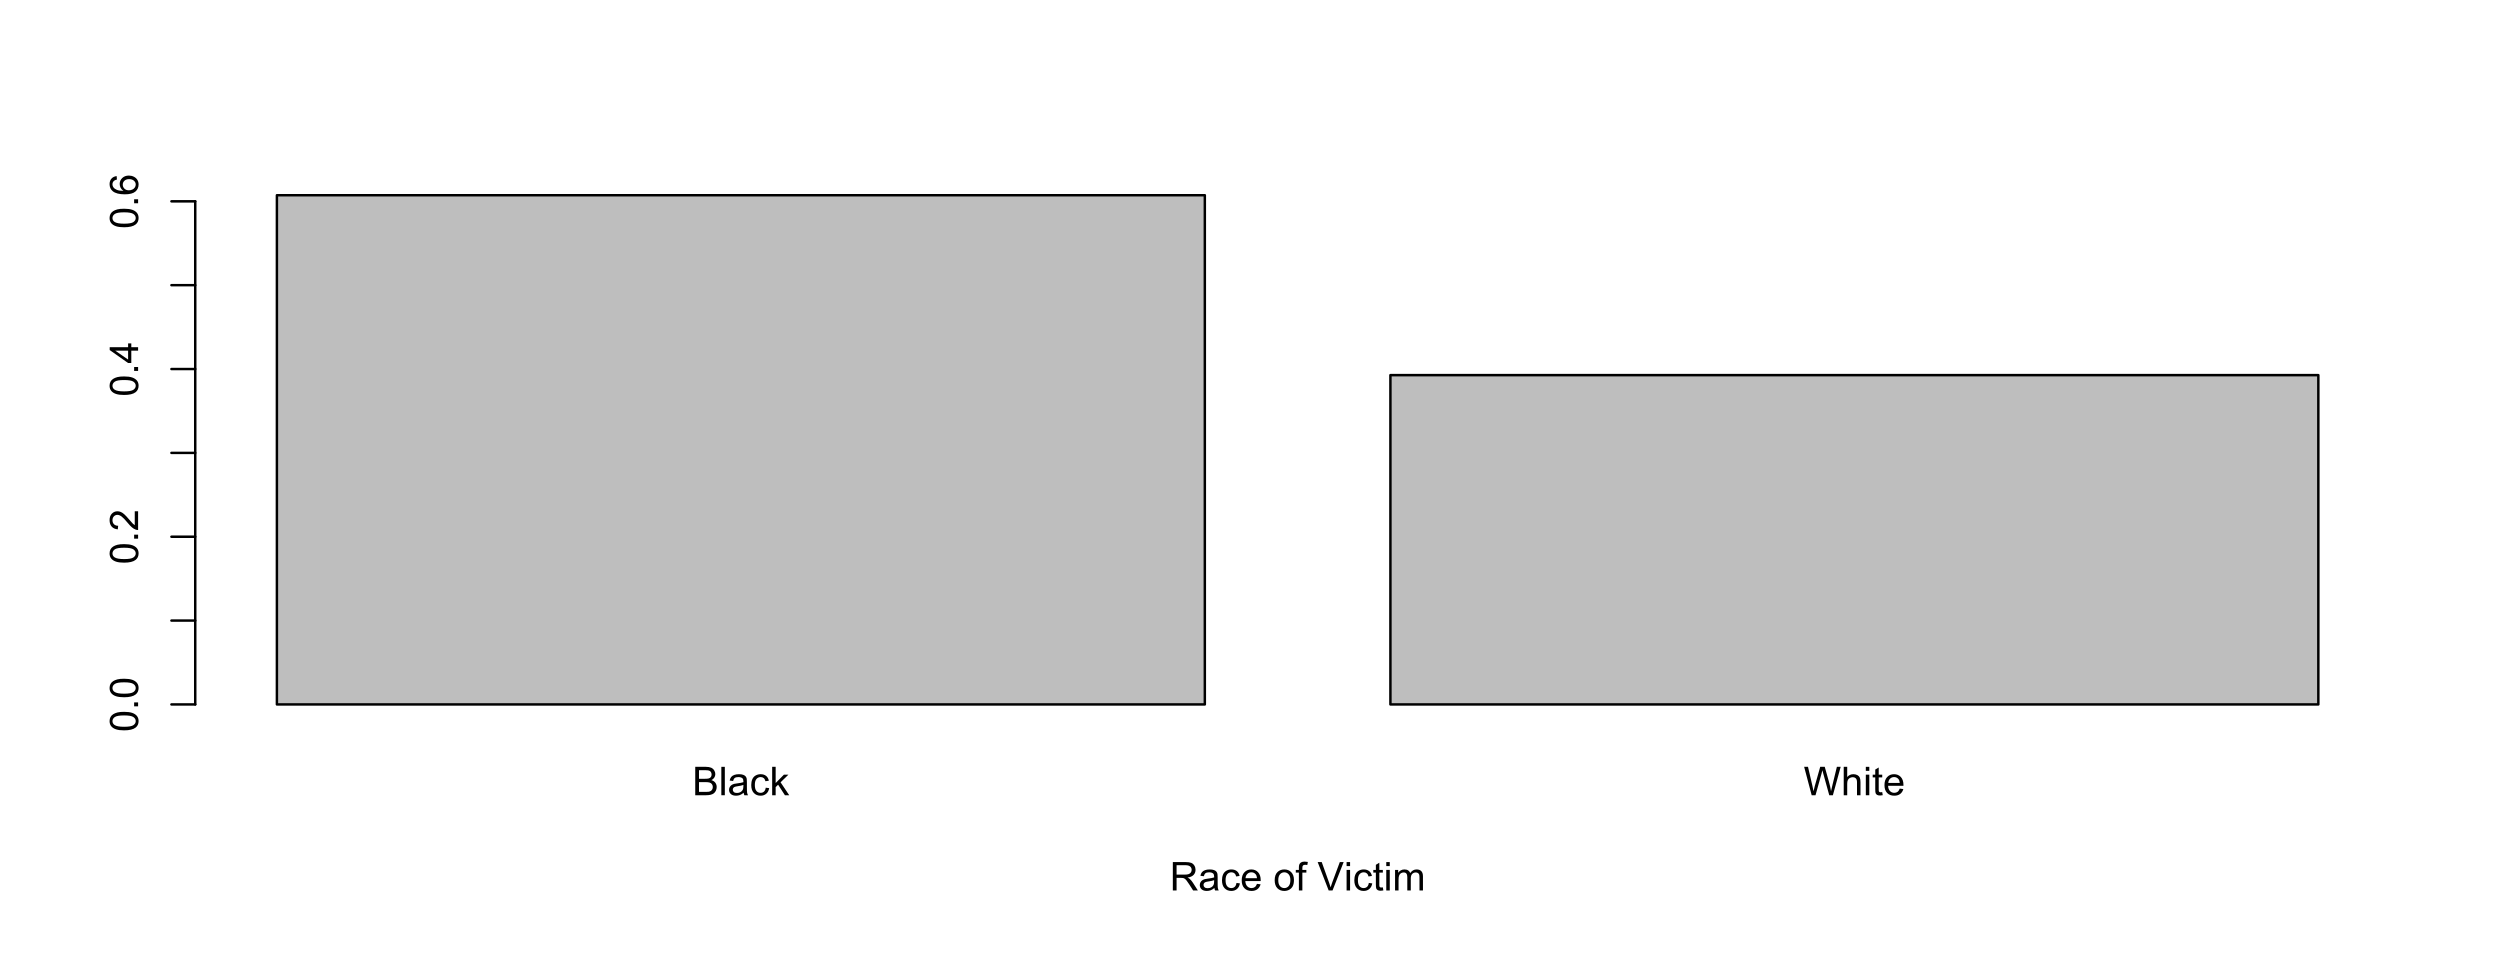
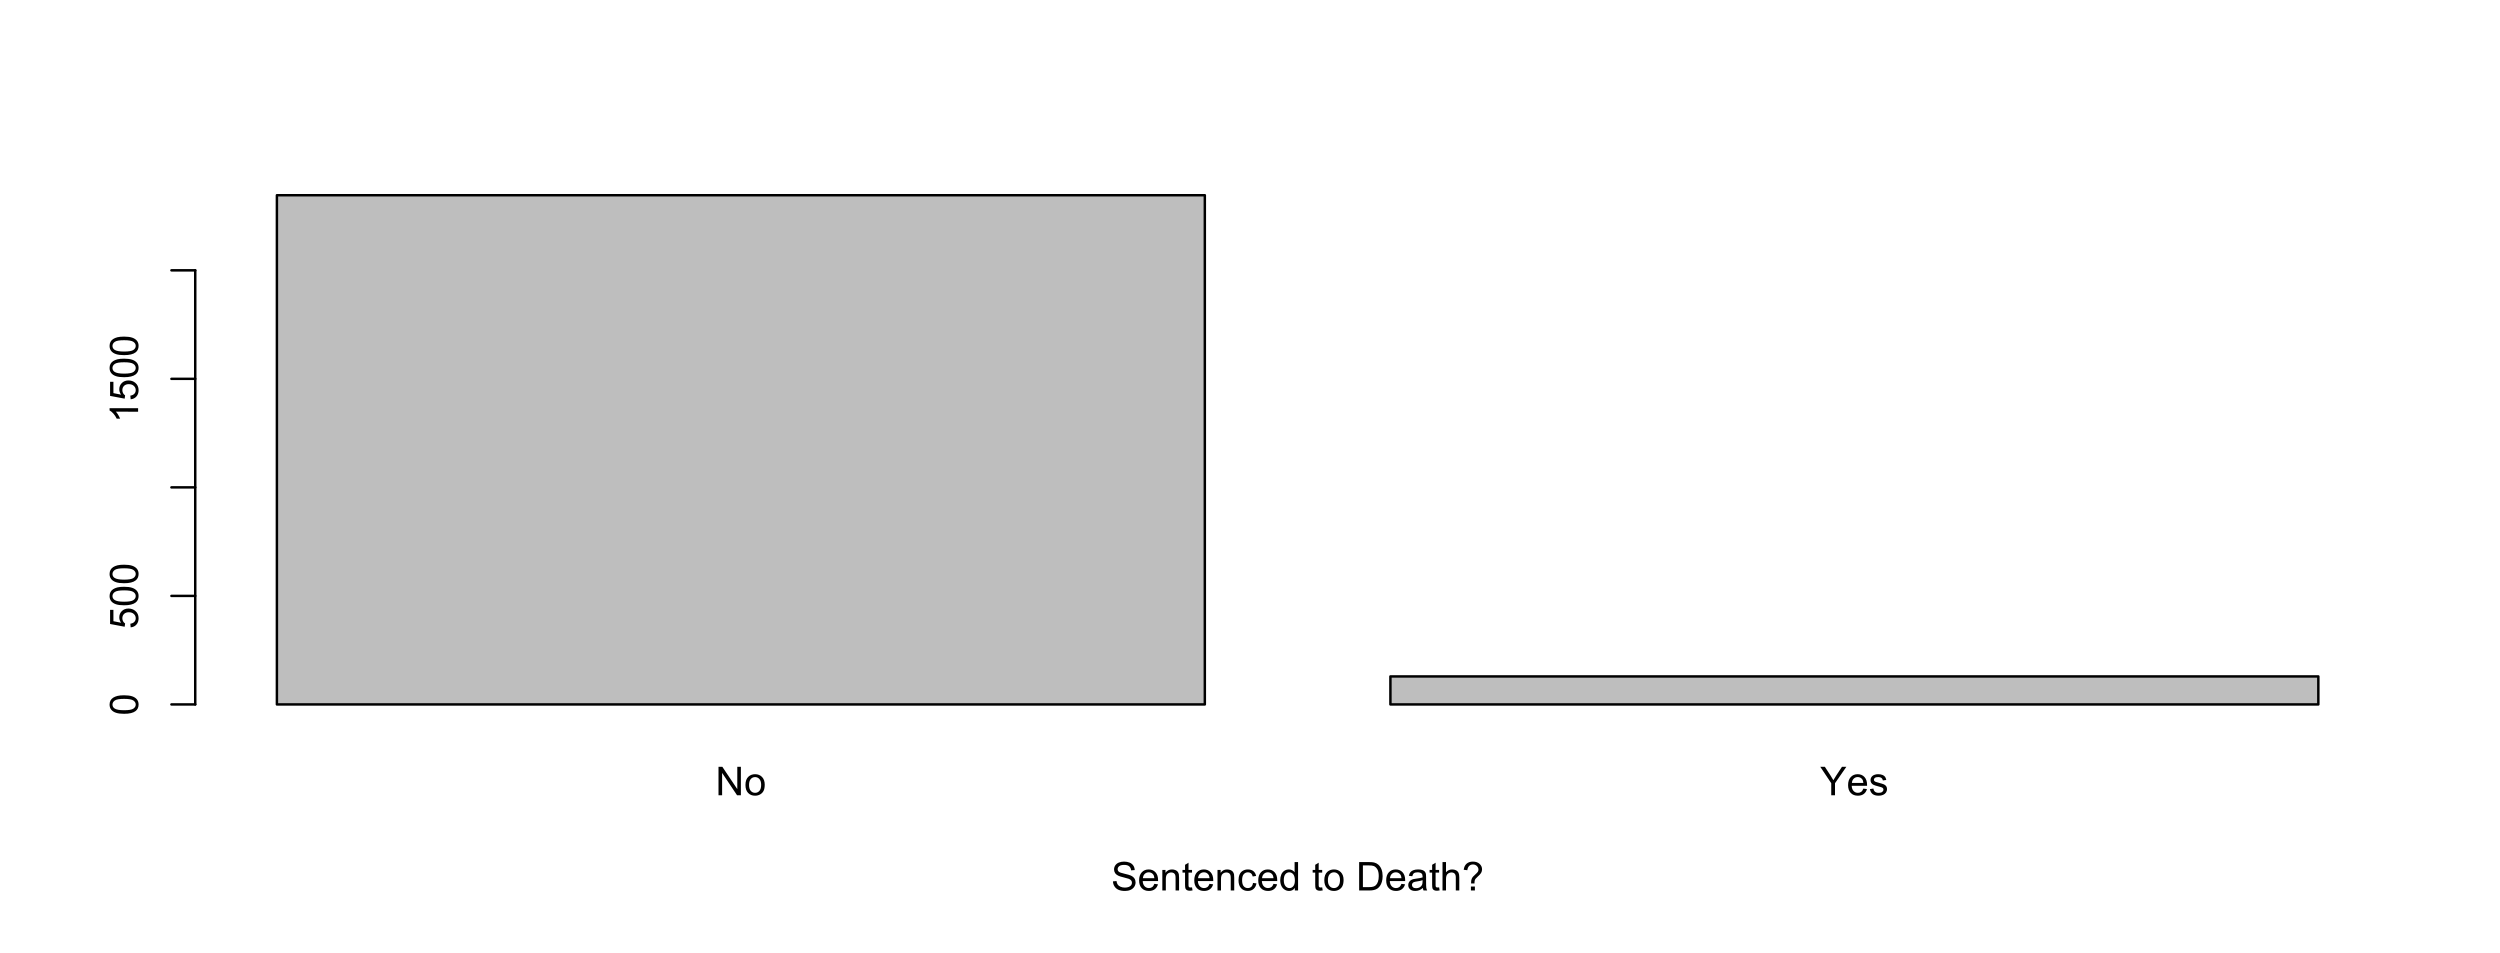
<svg xmlns="http://www.w3.org/2000/svg" xmlns:xlink="http://www.w3.org/1999/xlink" width="756pt" height="288pt" viewBox="0 0 756 288" version="1.1">
  <defs>
    <g>
      <symbol overflow="visible" id="glyph0-0">
        <path style="stroke:none;" d="M 1.5 0 L 1.5 -7.5 L 7.5 -7.5 L 7.5 0 Z M 1.688 -0.188 L 7.312 -0.188 L 7.312 -7.312 L 1.688 -7.312 Z M 1.688 -0.188 " />
      </symbol>
      <symbol overflow="visible" id="glyph0-1">
-         <path style="stroke:none;" d="M 0.879 0 L 0.879 -8.59 L 4.102 -8.59 C 4.758 -8.59 5.281 -8.5 5.68 -8.328 C 6.07 -8.152 6.383 -7.887 6.609 -7.527 C 6.836 -7.164 6.949 -6.785 6.949 -6.391 C 6.949 -6.023 6.848 -5.68 6.648 -5.355 C 6.449 -5.027 6.148 -4.766 5.75 -4.57 C 6.266 -4.418 6.664 -4.156 6.945 -3.793 C 7.223 -3.422 7.363 -2.988 7.367 -2.492 C 7.363 -2.086 7.277 -1.711 7.109 -1.367 C 6.938 -1.02 6.73 -0.754 6.48 -0.57 C 6.23 -0.379 5.914 -0.238 5.539 -0.145 C 5.16 -0.047 4.699 0 4.156 0 Z M 2.016 -4.98 L 3.875 -4.98 C 4.375 -4.98 4.738 -5.012 4.957 -5.078 C 5.246 -5.164 5.461 -5.309 5.609 -5.508 C 5.75 -5.703 5.824 -5.953 5.828 -6.258 C 5.824 -6.543 5.758 -6.793 5.625 -7.012 C 5.488 -7.227 5.293 -7.375 5.039 -7.457 C 4.781 -7.535 4.344 -7.574 3.734 -7.578 L 2.016 -7.578 Z M 2.016 -1.016 L 4.156 -1.016 C 4.516 -1.012 4.773 -1.027 4.93 -1.055 C 5.188 -1.102 5.406 -1.18 5.582 -1.289 C 5.758 -1.398 5.902 -1.555 6.016 -1.766 C 6.129 -1.969 6.188 -2.211 6.188 -2.492 C 6.188 -2.805 6.105 -3.082 5.941 -3.324 C 5.777 -3.559 5.547 -3.727 5.258 -3.824 C 4.961 -3.918 4.543 -3.965 4 -3.969 L 2.016 -3.969 Z M 2.016 -1.016 " />
+         <path style="stroke:none;" d="M 0.914 0 L 0.914 -8.59 L 2.078 -8.59 L 6.594 -1.844 L 6.594 -8.59 L 7.68 -8.59 L 7.68 0 L 6.516 0 L 2.004 -6.75 L 2.004 0 Z M 0.914 0 " />
      </symbol>
      <symbol overflow="visible" id="glyph0-2">
-         <path style="stroke:none;" d="M 0.766 0 L 0.766 -8.59 L 1.82 -8.59 L 1.82 0 Z M 0.766 0 " />
+         <path style="stroke:none;" d="M 0.398 -3.109 C 0.398 -4.262 0.719 -5.117 1.359 -5.672 C 1.895 -6.133 2.547 -6.363 3.316 -6.363 C 4.172 -6.363 4.871 -6.082 5.414 -5.52 C 5.953 -4.957 6.223 -4.184 6.227 -3.199 C 6.223 -2.398 6.102 -1.766 5.867 -1.309 C 5.625 -0.848 5.277 -0.492 4.82 -0.238 C 4.359 0.016 3.859 0.141 3.316 0.141 C 2.441 0.141 1.734 -0.137 1.203 -0.695 C 0.664 -1.254 0.398 -2.059 0.398 -3.109 Z M 1.484 -3.109 C 1.48 -2.309 1.656 -1.711 2.004 -1.32 C 2.348 -0.922 2.785 -0.727 3.316 -0.727 C 3.84 -0.727 4.273 -0.926 4.621 -1.324 C 4.969 -1.723 5.145 -2.328 5.145 -3.148 C 5.145 -3.914 4.969 -4.496 4.617 -4.895 C 4.266 -5.289 3.832 -5.488 3.316 -5.492 C 2.785 -5.488 2.348 -5.293 2.004 -4.898 C 1.656 -4.5 1.48 -3.902 1.484 -3.109 Z M 1.484 -3.109 " />
      </symbol>
      <symbol overflow="visible" id="glyph0-3">
+         <path style="stroke:none;" d="M 3.344 0 L 3.344 -3.641 L 0.035 -8.59 L 1.418 -8.59 L 3.109 -6 C 3.418 -5.516 3.711 -5.031 3.984 -4.547 C 4.242 -4.992 4.555 -5.496 4.922 -6.062 L 6.586 -8.59 L 7.91 -8.59 L 4.484 -3.641 L 4.484 0 Z M 3.344 0 " />
+       </symbol>
+       <symbol overflow="visible" id="glyph0-4">
+         <path style="stroke:none;" d="M 5.051 -2.004 L 6.141 -1.867 C 5.969 -1.23 5.648 -0.738 5.184 -0.387 C 4.719 -0.035 4.125 0.141 3.406 0.141 C 2.492 0.141 1.77 -0.137 1.238 -0.699 C 0.699 -1.254 0.434 -2.043 0.438 -3.059 C 0.434 -4.105 0.703 -4.918 1.246 -5.496 C 1.781 -6.074 2.48 -6.363 3.344 -6.363 C 4.176 -6.363 4.855 -6.078 5.383 -5.512 C 5.91 -4.945 6.176 -4.148 6.176 -3.125 C 6.176 -3.059 6.172 -2.965 6.172 -2.844 L 1.531 -2.844 C 1.562 -2.156 1.758 -1.633 2.109 -1.27 C 2.457 -0.906 2.891 -0.727 3.41 -0.727 C 3.797 -0.727 4.125 -0.828 4.402 -1.031 C 4.672 -1.234 4.891 -1.559 5.051 -2.004 Z M 1.586 -3.711 L 5.062 -3.711 C 5.016 -4.227 4.883 -4.621 4.664 -4.887 C 4.328 -5.293 3.891 -5.496 3.359 -5.496 C 2.871 -5.496 2.465 -5.332 2.137 -5.008 C 1.805 -4.684 1.621 -4.25 1.586 -3.711 Z M 1.586 -3.711 " />
+       </symbol>
+       <symbol overflow="visible" id="glyph0-5">
+         <path style="stroke:none;" d="M 0.367 -1.859 L 1.414 -2.023 C 1.469 -1.602 1.633 -1.281 1.902 -1.059 C 2.168 -0.836 2.543 -0.727 3.023 -0.727 C 3.508 -0.727 3.867 -0.824 4.102 -1.023 C 4.336 -1.219 4.453 -1.449 4.453 -1.719 C 4.453 -1.953 4.348 -2.141 4.141 -2.281 C 3.996 -2.371 3.637 -2.492 3.062 -2.637 C 2.289 -2.832 1.754 -3 1.457 -3.145 C 1.156 -3.285 0.93 -3.48 0.777 -3.734 C 0.621 -3.984 0.543 -4.266 0.547 -4.57 C 0.543 -4.844 0.605 -5.098 0.734 -5.34 C 0.859 -5.574 1.035 -5.773 1.254 -5.93 C 1.418 -6.047 1.641 -6.148 1.926 -6.234 C 2.207 -6.32 2.512 -6.363 2.836 -6.363 C 3.324 -6.363 3.75 -6.293 4.121 -6.152 C 4.488 -6.012 4.762 -5.82 4.938 -5.578 C 5.113 -5.336 5.234 -5.016 5.305 -4.617 L 4.273 -4.477 C 4.223 -4.797 4.086 -5.047 3.863 -5.227 C 3.637 -5.406 3.32 -5.496 2.914 -5.496 C 2.426 -5.496 2.082 -5.414 1.875 -5.254 C 1.664 -5.094 1.559 -4.906 1.562 -4.695 C 1.559 -4.555 1.602 -4.434 1.695 -4.324 C 1.773 -4.211 1.91 -4.117 2.098 -4.043 C 2.203 -4.004 2.512 -3.914 3.031 -3.773 C 3.773 -3.574 4.293 -3.41 4.59 -3.285 C 4.879 -3.156 5.113 -2.973 5.285 -2.73 C 5.453 -2.488 5.535 -2.188 5.539 -1.828 C 5.535 -1.477 5.434 -1.145 5.23 -0.832 C 5.023 -0.52 4.727 -0.277 4.34 -0.113 C 3.953 0.059 3.516 0.141 3.031 0.141 C 2.219 0.141 1.602 -0.027 1.18 -0.363 C 0.754 -0.699 0.484 -1.195 0.367 -1.859 Z M 0.367 -1.859 " />
+       </symbol>
+       <symbol overflow="visible" id="glyph0-6">
+         <path style="stroke:none;" d="M 0.539 -2.758 L 1.609 -2.852 C 1.66 -2.422 1.777 -2.07 1.965 -1.797 C 2.145 -1.52 2.434 -1.297 2.828 -1.129 C 3.215 -0.957 3.656 -0.871 4.148 -0.875 C 4.578 -0.871 4.961 -0.938 5.297 -1.066 C 5.629 -1.191 5.875 -1.367 6.039 -1.594 C 6.199 -1.82 6.281 -2.066 6.281 -2.332 C 6.281 -2.598 6.203 -2.832 6.047 -3.035 C 5.891 -3.238 5.633 -3.406 5.273 -3.547 C 5.043 -3.633 4.531 -3.773 3.746 -3.965 C 2.953 -4.152 2.402 -4.332 2.086 -4.5 C 1.672 -4.711 1.363 -4.977 1.168 -5.297 C 0.965 -5.617 0.867 -5.973 0.867 -6.367 C 0.867 -6.801 0.988 -7.207 1.234 -7.582 C 1.48 -7.957 1.84 -8.242 2.312 -8.441 C 2.785 -8.633 3.312 -8.73 3.891 -8.734 C 4.523 -8.73 5.082 -8.629 5.574 -8.426 C 6.059 -8.223 6.434 -7.922 6.695 -7.523 C 6.957 -7.125 7.098 -6.672 7.117 -6.172 L 6.031 -6.086 C 5.969 -6.629 5.77 -7.039 5.434 -7.316 C 5.094 -7.594 4.598 -7.734 3.938 -7.734 C 3.25 -7.734 2.746 -7.605 2.434 -7.355 C 2.113 -7.098 1.957 -6.797 1.961 -6.445 C 1.957 -6.137 2.07 -5.883 2.297 -5.684 C 2.516 -5.48 3.086 -5.273 4.012 -5.07 C 4.934 -4.859 5.566 -4.68 5.914 -4.523 C 6.41 -4.293 6.781 -4 7.02 -3.648 C 7.254 -3.293 7.371 -2.887 7.375 -2.426 C 7.371 -1.969 7.242 -1.535 6.984 -1.133 C 6.723 -0.727 6.344 -0.414 5.855 -0.188 C 5.363 0.035 4.812 0.145 4.203 0.148 C 3.422 0.145 2.77 0.035 2.246 -0.191 C 1.719 -0.414 1.309 -0.754 1.012 -1.215 C 0.711 -1.668 0.555 -2.184 0.539 -2.758 Z M 0.539 -2.758 " />
+       </symbol>
+       <symbol overflow="visible" id="glyph0-7">
+         <path style="stroke:none;" d="M 0.789 0 L 0.789 -6.223 L 1.742 -6.223 L 1.742 -5.336 C 2.195 -6.02 2.855 -6.363 3.719 -6.363 C 4.09 -6.363 4.434 -6.293 4.754 -6.16 C 5.066 -6.023 5.305 -5.848 5.461 -5.633 C 5.617 -5.41 5.727 -5.152 5.789 -4.852 C 5.828 -4.656 5.848 -4.312 5.848 -3.828 L 5.848 0 L 4.793 0 L 4.793 -3.785 C 4.793 -4.215 4.75 -4.535 4.668 -4.75 C 4.586 -4.961 4.441 -5.129 4.234 -5.258 C 4.023 -5.383 3.777 -5.449 3.5 -5.449 C 3.047 -5.449 2.66 -5.305 2.332 -5.02 C 2.004 -4.734 1.84 -4.195 1.844 -3.398 L 1.844 0 Z M 0.789 0 " />
+       </symbol>
+       <symbol overflow="visible" id="glyph0-8">
+         <path style="stroke:none;" d="M 3.094 -0.945 L 3.246 -0.012 C 2.949 0.051 2.684 0.082 2.449 0.082 C 2.066 0.082 1.77 0.023 1.559 -0.098 C 1.348 -0.219 1.199 -0.379 1.113 -0.578 C 1.027 -0.773 0.984 -1.188 0.984 -1.82 L 0.984 -5.402 L 0.211 -5.402 L 0.211 -6.223 L 0.984 -6.223 L 0.984 -7.766 L 2.031 -8.398 L 2.031 -6.223 L 3.094 -6.223 L 3.094 -5.402 L 2.031 -5.402 L 2.031 -1.766 C 2.027 -1.461 2.047 -1.27 2.086 -1.184 C 2.125 -1.098 2.184 -1.027 2.27 -0.977 C 2.352 -0.926 2.473 -0.902 2.633 -0.902 C 2.742 -0.902 2.898 -0.914 3.094 -0.945 Z M 3.094 -0.945 " />
+       </symbol>
+       <symbol overflow="visible" id="glyph0-9">
+         <path style="stroke:none;" d="M 4.852 -2.281 L 5.891 -2.145 C 5.773 -1.426 5.484 -0.863 5.02 -0.465 C 4.551 -0.059 3.977 0.141 3.297 0.141 C 2.445 0.141 1.762 -0.137 1.246 -0.695 C 0.727 -1.25 0.469 -2.047 0.469 -3.086 C 0.469 -3.754 0.578 -4.344 0.801 -4.852 C 1.023 -5.355 1.363 -5.73 1.816 -5.984 C 2.27 -6.234 2.766 -6.363 3.305 -6.363 C 3.98 -6.363 4.531 -6.191 4.965 -5.848 C 5.391 -5.504 5.668 -5.02 5.789 -4.395 L 4.766 -4.234 C 4.664 -4.652 4.492 -4.969 4.246 -5.18 C 3.996 -5.391 3.695 -5.496 3.344 -5.496 C 2.809 -5.496 2.379 -5.305 2.051 -4.922 C 1.719 -4.539 1.551 -3.938 1.555 -3.117 C 1.551 -2.281 1.711 -1.672 2.035 -1.293 C 2.352 -0.914 2.77 -0.727 3.289 -0.727 C 3.695 -0.727 4.043 -0.852 4.324 -1.105 C 4.602 -1.359 4.777 -1.75 4.852 -2.281 Z M 4.852 -2.281 " />
+       </symbol>
+       <symbol overflow="visible" id="glyph0-10">
+         <path style="stroke:none;" d="M 4.828 0 L 4.828 -0.785 C 4.43 -0.168 3.848 0.141 3.086 0.141 C 2.59 0.141 2.133 0.004 1.719 -0.27 C 1.297 -0.543 0.977 -0.922 0.75 -1.414 C 0.523 -1.898 0.41 -2.465 0.41 -3.105 C 0.41 -3.727 0.512 -4.289 0.719 -4.797 C 0.926 -5.301 1.238 -5.688 1.652 -5.957 C 2.066 -6.227 2.527 -6.363 3.039 -6.363 C 3.41 -6.363 3.746 -6.281 4.043 -6.125 C 4.336 -5.965 4.574 -5.762 4.758 -5.508 L 4.758 -8.59 L 5.805 -8.59 L 5.805 0 Z M 1.492 -3.105 C 1.488 -2.309 1.656 -1.711 1.996 -1.316 C 2.328 -0.922 2.727 -0.727 3.188 -0.727 C 3.648 -0.727 4.039 -0.914 4.359 -1.293 C 4.68 -1.668 4.84 -2.242 4.844 -3.016 C 4.84 -3.867 4.676 -4.492 4.352 -4.895 C 4.02 -5.289 3.617 -5.488 3.141 -5.492 C 2.672 -5.488 2.277 -5.297 1.965 -4.918 C 1.645 -4.531 1.488 -3.93 1.492 -3.105 Z M 1.492 -3.105 " />
+       </symbol>
+       <symbol overflow="visible" id="glyph0-11">
+         <path style="stroke:none;" d="" />
+       </symbol>
+       <symbol overflow="visible" id="glyph0-12">
+         <path style="stroke:none;" d="M 0.926 0 L 0.926 -8.59 L 3.883 -8.59 C 4.551 -8.59 5.062 -8.547 5.414 -8.469 C 5.906 -8.352 6.324 -8.148 6.672 -7.852 C 7.121 -7.469 7.461 -6.977 7.688 -6.383 C 7.914 -5.785 8.027 -5.105 8.027 -4.344 C 8.027 -3.688 7.949 -3.109 7.797 -2.605 C 7.645 -2.102 7.449 -1.684 7.211 -1.355 C 6.973 -1.02 6.711 -0.762 6.43 -0.574 C 6.145 -0.387 5.805 -0.242 5.406 -0.145 C 5.004 -0.047 4.543 0 4.023 0 Z M 2.062 -1.016 L 3.898 -1.016 C 4.461 -1.012 4.906 -1.066 5.227 -1.172 C 5.547 -1.273 5.805 -1.422 6 -1.617 C 6.27 -1.887 6.477 -2.246 6.629 -2.703 C 6.777 -3.156 6.855 -3.711 6.855 -4.359 C 6.855 -5.258 6.707 -5.945 6.41 -6.43 C 6.113 -6.91 5.754 -7.234 5.336 -7.398 C 5.031 -7.516 4.543 -7.574 3.867 -7.578 L 2.062 -7.578 Z M 2.062 -1.016 " />
+       </symbol>
+       <symbol overflow="visible" id="glyph0-13">
        <path style="stroke:none;" d="M 4.852 -0.766 C 4.461 -0.434 4.082 -0.199 3.723 -0.062 C 3.355 0.074 2.969 0.141 2.562 0.141 C 1.875 0.141 1.352 -0.023 0.984 -0.359 C 0.617 -0.688 0.434 -1.117 0.434 -1.641 C 0.434 -1.945 0.5 -2.223 0.641 -2.473 C 0.777 -2.723 0.961 -2.926 1.188 -3.082 C 1.41 -3.234 1.664 -3.348 1.945 -3.43 C 2.152 -3.477 2.465 -3.531 2.883 -3.586 C 3.734 -3.688 4.359 -3.809 4.766 -3.949 C 4.766 -4.09 4.77 -4.18 4.77 -4.227 C 4.77 -4.648 4.668 -4.953 4.469 -5.133 C 4.199 -5.371 3.801 -5.488 3.27 -5.492 C 2.77 -5.488 2.402 -5.402 2.168 -5.23 C 1.934 -5.055 1.758 -4.746 1.648 -4.305 L 0.617 -4.445 C 0.707 -4.887 0.863 -5.242 1.078 -5.516 C 1.289 -5.781 1.598 -5.992 2.008 -6.141 C 2.41 -6.289 2.883 -6.363 3.422 -6.363 C 3.953 -6.363 4.383 -6.301 4.715 -6.176 C 5.047 -6.051 5.293 -5.891 5.449 -5.703 C 5.605 -5.512 5.715 -5.273 5.777 -4.984 C 5.809 -4.805 5.824 -4.48 5.828 -4.016 L 5.828 -2.609 C 5.824 -1.625 5.848 -1.004 5.895 -0.746 C 5.941 -0.484 6.031 -0.238 6.164 0 L 5.062 0 C 4.953 -0.219 4.883 -0.473 4.852 -0.766 Z M 4.766 -3.125 C 4.375 -2.965 3.801 -2.832 3.039 -2.727 C 2.605 -2.66 2.301 -2.59 2.121 -2.516 C 1.941 -2.434 1.801 -2.32 1.703 -2.172 C 1.605 -2.02 1.559 -1.852 1.559 -1.672 C 1.559 -1.387 1.664 -1.152 1.875 -0.969 C 2.086 -0.777 2.398 -0.684 2.812 -0.688 C 3.219 -0.684 3.578 -0.773 3.895 -0.953 C 4.211 -1.129 4.445 -1.371 4.594 -1.68 C 4.707 -1.918 4.762 -2.27 4.766 -2.734 Z M 4.766 -3.125 " />
      </symbol>
-       <symbol overflow="visible" id="glyph0-4">
-         <path style="stroke:none;" d="M 4.852 -2.281 L 5.891 -2.145 C 5.773 -1.426 5.484 -0.863 5.02 -0.465 C 4.551 -0.059 3.977 0.141 3.297 0.141 C 2.445 0.141 1.762 -0.137 1.246 -0.695 C 0.727 -1.25 0.469 -2.047 0.469 -3.086 C 0.469 -3.754 0.578 -4.344 0.801 -4.852 C 1.023 -5.355 1.363 -5.73 1.816 -5.984 C 2.27 -6.234 2.766 -6.363 3.305 -6.363 C 3.98 -6.363 4.531 -6.191 4.965 -5.848 C 5.391 -5.504 5.668 -5.02 5.789 -4.395 L 4.766 -4.234 C 4.664 -4.652 4.492 -4.969 4.246 -5.18 C 3.996 -5.391 3.695 -5.496 3.344 -5.496 C 2.809 -5.496 2.379 -5.305 2.051 -4.922 C 1.719 -4.539 1.551 -3.938 1.555 -3.117 C 1.551 -2.281 1.711 -1.672 2.035 -1.293 C 2.352 -0.914 2.77 -0.727 3.289 -0.727 C 3.695 -0.727 4.043 -0.852 4.324 -1.105 C 4.602 -1.359 4.777 -1.75 4.852 -2.281 Z M 4.852 -2.281 " />
-       </symbol>
-       <symbol overflow="visible" id="glyph0-5">
-         <path style="stroke:none;" d="M 0.797 0 L 0.797 -8.59 L 1.852 -8.59 L 1.852 -3.691 L 4.348 -6.223 L 5.711 -6.223 L 3.336 -3.914 L 5.953 0 L 4.652 0 L 2.594 -3.18 L 1.852 -2.469 L 1.852 0 Z M 0.797 0 " />
-       </symbol>
-       <symbol overflow="visible" id="glyph0-6">
-         <path style="stroke:none;" d="M 2.426 0 L 0.148 -8.59 L 1.312 -8.59 L 2.617 -2.961 C 2.754 -2.367 2.875 -1.781 2.984 -1.203 C 3.199 -2.117 3.328 -2.648 3.367 -2.789 L 5.004 -8.59 L 6.375 -8.59 L 7.605 -4.242 C 7.914 -3.164 8.137 -2.148 8.273 -1.203 C 8.383 -1.742 8.523 -2.367 8.703 -3.07 L 10.047 -8.59 L 11.191 -8.59 L 8.836 0 L 7.742 0 L 5.93 -6.547 C 5.777 -7.09 5.688 -7.426 5.66 -7.555 C 5.566 -7.156 5.48 -6.82 5.406 -6.547 L 3.586 0 Z M 2.426 0 " />
-       </symbol>
-       <symbol overflow="visible" id="glyph0-7">
+       <symbol overflow="visible" id="glyph0-14">
        <path style="stroke:none;" d="M 0.789 0 L 0.789 -8.59 L 1.844 -8.59 L 1.844 -5.508 C 2.336 -6.078 2.957 -6.363 3.711 -6.363 C 4.164 -6.363 4.566 -6.27 4.91 -6.09 C 5.25 -5.906 5.492 -5.656 5.641 -5.34 C 5.785 -5.016 5.859 -4.551 5.859 -3.945 L 5.859 0 L 4.805 0 L 4.805 -3.945 C 4.805 -4.469 4.688 -4.852 4.461 -5.094 C 4.227 -5.328 3.906 -5.449 3.492 -5.453 C 3.18 -5.449 2.883 -5.367 2.609 -5.211 C 2.328 -5.047 2.133 -4.828 2.02 -4.551 C 1.898 -4.273 1.84 -3.891 1.844 -3.406 L 1.844 0 Z M 0.789 0 " />
      </symbol>
-       <symbol overflow="visible" id="glyph0-8">
-         <path style="stroke:none;" d="M 0.797 -7.375 L 0.797 -8.59 L 1.852 -8.59 L 1.852 -7.375 Z M 0.797 0 L 0.797 -6.223 L 1.852 -6.223 L 1.852 0 Z M 0.797 0 " />
-       </symbol>
-       <symbol overflow="visible" id="glyph0-9">
-         <path style="stroke:none;" d="M 3.094 -0.945 L 3.246 -0.012 C 2.949 0.051 2.684 0.082 2.449 0.082 C 2.066 0.082 1.77 0.023 1.559 -0.098 C 1.348 -0.219 1.199 -0.379 1.113 -0.578 C 1.027 -0.773 0.984 -1.188 0.984 -1.82 L 0.984 -5.402 L 0.211 -5.402 L 0.211 -6.223 L 0.984 -6.223 L 0.984 -7.766 L 2.031 -8.398 L 2.031 -6.223 L 3.094 -6.223 L 3.094 -5.402 L 2.031 -5.402 L 2.031 -1.766 C 2.027 -1.461 2.047 -1.27 2.086 -1.184 C 2.125 -1.098 2.184 -1.027 2.27 -0.977 C 2.352 -0.926 2.473 -0.902 2.633 -0.902 C 2.742 -0.902 2.898 -0.914 3.094 -0.945 Z M 3.094 -0.945 " />
-       </symbol>
-       <symbol overflow="visible" id="glyph0-10">
-         <path style="stroke:none;" d="M 5.051 -2.004 L 6.141 -1.867 C 5.969 -1.23 5.648 -0.738 5.184 -0.387 C 4.719 -0.035 4.125 0.141 3.406 0.141 C 2.492 0.141 1.77 -0.137 1.238 -0.699 C 0.699 -1.254 0.434 -2.043 0.438 -3.059 C 0.434 -4.105 0.703 -4.918 1.246 -5.496 C 1.781 -6.074 2.48 -6.363 3.344 -6.363 C 4.176 -6.363 4.855 -6.078 5.383 -5.512 C 5.91 -4.945 6.176 -4.148 6.176 -3.125 C 6.176 -3.059 6.172 -2.965 6.172 -2.844 L 1.531 -2.844 C 1.562 -2.156 1.758 -1.633 2.109 -1.27 C 2.457 -0.906 2.891 -0.727 3.41 -0.727 C 3.797 -0.727 4.125 -0.828 4.402 -1.031 C 4.672 -1.234 4.891 -1.559 5.051 -2.004 Z M 1.586 -3.711 L 5.062 -3.711 C 5.016 -4.227 4.883 -4.621 4.664 -4.887 C 4.328 -5.293 3.891 -5.496 3.359 -5.496 C 2.871 -5.496 2.465 -5.332 2.137 -5.008 C 1.805 -4.684 1.621 -4.25 1.586 -3.711 Z M 1.586 -3.711 " />
-       </symbol>
-       <symbol overflow="visible" id="glyph0-11">
-         <path style="stroke:none;" d="M 0.945 0 L 0.945 -8.59 L 4.75 -8.59 C 5.512 -8.59 6.094 -8.512 6.496 -8.355 C 6.891 -8.199 7.211 -7.926 7.453 -7.539 C 7.691 -7.145 7.809 -6.715 7.812 -6.246 C 7.809 -5.637 7.613 -5.121 7.219 -4.703 C 6.82 -4.285 6.211 -4.02 5.391 -3.906 C 5.691 -3.762 5.918 -3.621 6.078 -3.48 C 6.406 -3.176 6.723 -2.793 7.02 -2.336 L 8.516 0 L 7.086 0 L 5.945 -1.789 C 5.613 -2.301 5.34 -2.695 5.125 -2.973 C 4.91 -3.242 4.719 -3.434 4.551 -3.547 C 4.379 -3.652 4.207 -3.73 4.031 -3.773 C 3.898 -3.797 3.688 -3.809 3.398 -3.812 L 2.078 -3.812 L 2.078 0 Z M 2.078 -4.797 L 4.523 -4.797 C 5.043 -4.793 5.449 -4.848 5.742 -4.957 C 6.031 -5.066 6.254 -5.238 6.41 -5.473 C 6.562 -5.707 6.637 -5.965 6.641 -6.246 C 6.637 -6.652 6.488 -6.984 6.195 -7.246 C 5.898 -7.508 5.434 -7.641 4.797 -7.641 L 2.078 -7.641 Z M 2.078 -4.797 " />
-       </symbol>
-       <symbol overflow="visible" id="glyph0-12">
-         <path style="stroke:none;" d="" />
-       </symbol>
-       <symbol overflow="visible" id="glyph0-13">
-         <path style="stroke:none;" d="M 0.398 -3.109 C 0.398 -4.262 0.719 -5.117 1.359 -5.672 C 1.895 -6.133 2.547 -6.363 3.316 -6.363 C 4.172 -6.363 4.871 -6.082 5.414 -5.52 C 5.953 -4.957 6.223 -4.184 6.227 -3.199 C 6.223 -2.398 6.102 -1.766 5.867 -1.309 C 5.625 -0.848 5.277 -0.492 4.82 -0.238 C 4.359 0.016 3.859 0.141 3.316 0.141 C 2.441 0.141 1.734 -0.137 1.203 -0.695 C 0.664 -1.254 0.398 -2.059 0.398 -3.109 Z M 1.484 -3.109 C 1.48 -2.309 1.656 -1.711 2.004 -1.32 C 2.348 -0.922 2.785 -0.727 3.316 -0.727 C 3.84 -0.727 4.273 -0.926 4.621 -1.324 C 4.969 -1.723 5.145 -2.328 5.145 -3.148 C 5.145 -3.914 4.969 -4.496 4.617 -4.895 C 4.266 -5.289 3.832 -5.488 3.316 -5.492 C 2.785 -5.488 2.348 -5.293 2.004 -4.898 C 1.656 -4.5 1.48 -3.902 1.484 -3.109 Z M 1.484 -3.109 " />
-       </symbol>
-       <symbol overflow="visible" id="glyph0-14">
-         <path style="stroke:none;" d="M 1.043 0 L 1.043 -5.402 L 0.109 -5.402 L 0.109 -6.223 L 1.043 -6.223 L 1.043 -6.883 C 1.043 -7.301 1.078 -7.613 1.156 -7.816 C 1.25 -8.09 1.43 -8.309 1.688 -8.48 C 1.945 -8.645 2.305 -8.73 2.766 -8.734 C 3.062 -8.73 3.391 -8.695 3.75 -8.633 L 3.594 -7.711 C 3.371 -7.75 3.164 -7.77 2.969 -7.77 C 2.648 -7.77 2.422 -7.699 2.293 -7.562 C 2.156 -7.426 2.09 -7.172 2.094 -6.797 L 2.094 -6.223 L 3.305 -6.223 L 3.305 -5.402 L 2.094 -5.402 L 2.094 0 Z M 1.043 0 " />
-       </symbol>
      <symbol overflow="visible" id="glyph0-15">
-         <path style="stroke:none;" d="M 3.383 0 L 0.055 -8.59 L 1.281 -8.59 L 3.516 -2.352 C 3.695 -1.848 3.844 -1.379 3.969 -0.945 C 4.094 -1.41 4.25 -1.879 4.43 -2.352 L 6.75 -8.59 L 7.91 -8.59 L 4.547 0 Z M 3.383 0 " />
-       </symbol>
-       <symbol overflow="visible" id="glyph0-16">
-         <path style="stroke:none;" d="M 0.789 0 L 0.789 -6.223 L 1.734 -6.223 L 1.734 -5.352 C 1.93 -5.648 2.188 -5.895 2.512 -6.082 C 2.836 -6.27 3.207 -6.363 3.621 -6.363 C 4.082 -6.363 4.457 -6.266 4.754 -6.074 C 5.043 -5.883 5.254 -5.617 5.379 -5.273 C 5.871 -6 6.512 -6.363 7.301 -6.363 C 7.918 -6.363 8.391 -6.191 8.723 -5.848 C 9.055 -5.504 9.223 -4.977 9.223 -4.273 L 9.223 0 L 8.172 0 L 8.172 -3.922 C 8.168 -4.34 8.133 -4.645 8.07 -4.832 C 8 -5.016 7.879 -5.164 7.699 -5.277 C 7.52 -5.391 7.309 -5.449 7.066 -5.449 C 6.629 -5.449 6.266 -5.301 5.977 -5.012 C 5.688 -4.719 5.543 -4.254 5.543 -3.617 L 5.543 0 L 4.488 0 L 4.488 -4.043 C 4.488 -4.512 4.402 -4.863 4.23 -5.098 C 4.059 -5.332 3.777 -5.449 3.387 -5.449 C 3.09 -5.449 2.812 -5.371 2.562 -5.215 C 2.309 -5.059 2.129 -4.828 2.016 -4.527 C 1.898 -4.227 1.84 -3.793 1.844 -3.227 L 1.844 0 Z M 0.789 0 " />
+         <path style="stroke:none;" d="M 2.766 -2.117 C 2.758 -2.254 2.754 -2.359 2.758 -2.43 C 2.754 -2.844 2.812 -3.203 2.938 -3.504 C 3.016 -3.73 3.156 -3.957 3.352 -4.188 C 3.492 -4.355 3.742 -4.602 4.109 -4.922 C 4.469 -5.242 4.707 -5.5 4.82 -5.695 C 4.926 -5.887 4.98 -6.094 4.984 -6.32 C 4.98 -6.73 4.82 -7.09 4.504 -7.402 C 4.18 -7.707 3.789 -7.863 3.328 -7.867 C 2.879 -7.863 2.504 -7.723 2.203 -7.445 C 1.898 -7.16 1.699 -6.723 1.609 -6.129 L 0.527 -6.258 C 0.621 -7.059 0.91 -7.672 1.395 -8.098 C 1.879 -8.52 2.516 -8.73 3.312 -8.734 C 4.148 -8.73 4.82 -8.504 5.32 -8.051 C 5.82 -7.594 6.07 -7.039 6.07 -6.391 C 6.07 -6.012 5.98 -5.668 5.805 -5.355 C 5.629 -5.039 5.285 -4.652 4.773 -4.203 C 4.426 -3.891 4.203 -3.668 4.102 -3.527 C 3.996 -3.383 3.918 -3.215 3.867 -3.031 C 3.812 -2.84 3.781 -2.535 3.781 -2.117 Z M 2.703 0 L 2.703 -1.203 L 3.902 -1.203 L 3.902 0 Z M 2.703 0 " />
      </symbol>
      <symbol overflow="visible" id="glyph1-0">
        <path style="stroke:none;" d="M 0 -1.5 L -7.5 -1.5 L -7.5 -7.5 L 0 -7.5 Z M -0.188 -1.688 L -0.188 -7.312 L -7.312 -7.312 L -7.312 -1.688 Z M -0.188 -1.688 " />
      </symbol>
      <symbol overflow="visible" id="glyph1-1">
        <path style="stroke:none;" d="M -4.234 -0.5 C -5.246 -0.496 -6.062 -0.602 -6.688 -0.812 C -7.305 -1.02 -7.785 -1.328 -8.121 -1.742 C -8.457 -2.152 -8.625 -2.672 -8.625 -3.301 C -8.625 -3.758 -8.531 -4.164 -8.348 -4.512 C -8.16 -4.859 -7.891 -5.145 -7.543 -5.371 C -7.191 -5.594 -6.766 -5.773 -6.266 -5.906 C -5.762 -6.035 -5.086 -6.098 -4.234 -6.102 C -3.223 -6.098 -2.41 -5.996 -1.793 -5.789 C -1.176 -5.578 -0.695 -5.266 -0.359 -4.859 C -0.02 -4.445 0.145 -3.926 0.148 -3.297 C 0.145 -2.465 -0.148 -1.816 -0.742 -1.348 C -1.457 -0.781 -2.621 -0.496 -4.234 -0.5 Z M -4.234 -1.582 C -2.824 -1.582 -1.887 -1.746 -1.418 -2.074 C -0.949 -2.402 -0.715 -2.809 -0.719 -3.297 C -0.715 -3.777 -0.949 -4.184 -1.422 -4.52 C -1.887 -4.848 -2.824 -5.016 -4.234 -5.016 C -5.648 -5.016 -6.59 -4.848 -7.055 -4.52 C -7.516 -4.188 -7.746 -3.777 -7.75 -3.289 C -7.746 -2.801 -7.543 -2.414 -7.137 -2.129 C -6.613 -1.762 -5.645 -1.582 -4.234 -1.582 Z M -4.234 -1.582 " />
      </symbol>
      <symbol overflow="visible" id="glyph1-2">
-         <path style="stroke:none;" d="M 0 -1.09 L -1.203 -1.09 L -1.199 -2.289 L 0 -2.289 Z M 0 -1.09 " />
+         <path style="stroke:none;" d="M -2.25 -0.5 L -2.344 -1.605 C -1.805 -1.684 -1.398 -1.871 -1.125 -2.176 C -0.852 -2.473 -0.715 -2.836 -0.719 -3.258 C -0.715 -3.766 -0.906 -4.195 -1.293 -4.547 C -1.672 -4.898 -2.18 -5.074 -2.816 -5.074 C -3.414 -5.074 -3.891 -4.902 -4.242 -4.566 C -4.59 -4.227 -4.762 -3.785 -4.766 -3.242 C -4.762 -2.898 -4.684 -2.594 -4.531 -2.32 C -4.375 -2.047 -4.176 -1.832 -3.93 -1.676 L -4.062 -0.688 L -8.473 -1.52 L -8.473 -5.789 L -7.465 -5.789 L -7.465 -2.363 L -5.156 -1.898 C -5.516 -2.414 -5.695 -2.953 -5.695 -3.523 C -5.695 -4.27 -5.434 -4.902 -4.914 -5.422 C -4.395 -5.934 -3.727 -6.191 -2.91 -6.195 C -2.133 -6.191 -1.461 -5.965 -0.895 -5.516 C -0.199 -4.961 0.145 -4.211 0.148 -3.258 C 0.145 -2.477 -0.07 -1.836 -0.508 -1.344 C -0.941 -0.848 -1.523 -0.566 -2.25 -0.5 Z M -2.25 -0.5 " />
      </symbol>
      <symbol overflow="visible" id="glyph1-3">
-         <path style="stroke:none;" d="M -1.012 -6.039 L 0 -6.039 L 0 -0.363 C -0.254 -0.355 -0.496 -0.395 -0.734 -0.488 C -1.117 -0.629 -1.5 -0.859 -1.875 -1.18 C -2.25 -1.496 -2.684 -1.957 -3.176 -2.562 C -3.941 -3.492 -4.547 -4.125 -4.992 -4.453 C -5.438 -4.781 -5.859 -4.945 -6.266 -4.945 C -6.68 -4.945 -7.031 -4.793 -7.32 -4.496 C -7.602 -4.195 -7.746 -3.809 -7.75 -3.328 C -7.746 -2.82 -7.594 -2.414 -7.293 -2.109 C -6.984 -1.805 -6.562 -1.648 -6.031 -1.648 L -6.141 -0.562 C -6.945 -0.637 -7.559 -0.914 -7.988 -1.402 C -8.41 -1.883 -8.625 -2.535 -8.625 -3.352 C -8.625 -4.176 -8.395 -4.828 -7.938 -5.309 C -7.48 -5.789 -6.914 -6.027 -6.242 -6.031 C -5.895 -6.027 -5.559 -5.957 -5.227 -5.82 C -4.891 -5.676 -4.539 -5.441 -4.176 -5.117 C -3.805 -4.789 -3.301 -4.25 -2.664 -3.492 C -2.129 -2.859 -1.77 -2.453 -1.582 -2.273 C -1.395 -2.094 -1.203 -1.945 -1.012 -1.828 Z M -1.012 -6.039 " />
-       </symbol>
-       <symbol overflow="visible" id="glyph1-4">
-         <path style="stroke:none;" d="M 0 -3.879 L -2.055 -3.879 L -2.055 -0.152 L -3.023 -0.152 L -8.59 -4.074 L -8.59 -4.934 L -3.023 -4.934 L -3.023 -6.094 L -2.055 -6.094 L -2.055 -4.934 L 0 -4.934 Z M -3.023 -3.879 L -6.898 -3.879 L -3.023 -1.191 Z M -3.023 -3.879 " />
-       </symbol>
-       <symbol overflow="visible" id="glyph1-5">
-         <path style="stroke:none;" d="M -6.484 -5.969 L -6.406 -4.922 C -6.812 -4.828 -7.113 -4.695 -7.305 -4.523 C -7.605 -4.238 -7.758 -3.887 -7.758 -3.469 C -7.758 -3.133 -7.664 -2.836 -7.477 -2.586 C -7.234 -2.25 -6.879 -1.988 -6.414 -1.797 C -5.949 -1.605 -5.289 -1.508 -4.43 -1.5 C -4.812 -1.754 -5.098 -2.062 -5.289 -2.434 C -5.473 -2.797 -5.566 -3.184 -5.57 -3.586 C -5.566 -4.289 -5.309 -4.887 -4.793 -5.383 C -4.277 -5.875 -3.609 -6.121 -2.789 -6.125 C -2.25 -6.121 -1.746 -6.004 -1.285 -5.773 C -0.816 -5.539 -0.461 -5.223 -0.219 -4.816 C 0.027 -4.41 0.145 -3.949 0.148 -3.434 C 0.145 -2.555 -0.176 -1.836 -0.82 -1.285 C -1.469 -0.727 -2.535 -0.449 -4.02 -0.453 C -5.676 -0.449 -6.883 -0.758 -7.641 -1.371 C -8.297 -1.906 -8.625 -2.625 -8.625 -3.535 C -8.625 -4.207 -8.434 -4.762 -8.055 -5.195 C -7.676 -5.625 -7.152 -5.883 -6.484 -5.969 Z M -2.781 -1.664 C -2.418 -1.664 -2.07 -1.738 -1.738 -1.895 C -1.406 -2.043 -1.152 -2.262 -0.98 -2.543 C -0.801 -2.82 -0.715 -3.109 -0.719 -3.414 C -0.715 -3.859 -0.895 -4.242 -1.258 -4.566 C -1.613 -4.883 -2.102 -5.043 -2.723 -5.047 C -3.312 -5.043 -3.781 -4.887 -4.125 -4.57 C -4.469 -4.25 -4.641 -3.852 -4.641 -3.375 C -4.641 -2.898 -4.469 -2.492 -4.129 -2.16 C -3.785 -1.828 -3.336 -1.664 -2.781 -1.664 Z M -2.781 -1.664 " />
+         <path style="stroke:none;" d="M 0 -4.469 L 0 -3.414 L -6.719 -3.418 C -6.477 -3.16 -6.234 -2.828 -5.996 -2.418 C -5.75 -2.004 -5.57 -1.633 -5.449 -1.309 L -6.469 -1.309 C -6.742 -1.895 -7.078 -2.41 -7.477 -2.852 C -7.871 -3.293 -8.254 -3.605 -8.625 -3.793 L -8.625 -4.473 Z M 0 -4.469 " />
      </symbol>
    </g>
  </defs>
-   <g id="surface49">
+   <g id="surface44">
    <rect x="0" y="0" width="756" height="288" style="fill:rgb(100%,100%,100%);fill-opacity:1;stroke:none;" />
    <path style="fill-rule:nonzero;fill:rgb(74.51%,74.51%,74.51%);fill-opacity:1;stroke-width:0.75;stroke-linecap:round;stroke-linejoin:round;stroke:rgb(0%,0%,0%);stroke-opacity:1;stroke-miterlimit:10;" d="M 83.734 213.02 L 364.34 213.02 L 364.34 59.039 L 83.734 59.039 Z M 83.734 213.02 " />
-     <path style="fill-rule:nonzero;fill:rgb(74.51%,74.51%,74.51%);fill-opacity:1;stroke-width:0.75;stroke-linecap:round;stroke-linejoin:round;stroke:rgb(0%,0%,0%);stroke-opacity:1;stroke-miterlimit:10;" d="M 420.461 213.02 L 701.066 213.02 L 701.066 113.441 L 420.461 113.441 Z M 420.461 213.02 " />
+     <path style="fill-rule:nonzero;fill:rgb(74.51%,74.51%,74.51%);fill-opacity:1;stroke-width:0.75;stroke-linecap:round;stroke-linejoin:round;stroke:rgb(0%,0%,0%);stroke-opacity:1;stroke-miterlimit:10;" d="M 420.461 213.02 L 701.066 213.02 L 701.066 204.551 L 420.461 204.551 Z M 420.461 213.02 " />
    <g style="fill:rgb(0%,0%,0%);fill-opacity:1;">
-       <use xlink:href="#glyph0-1" x="209.363" y="240.48" />
-       <use xlink:href="#glyph0-2" x="217.367" y="240.48" />
-       <use xlink:href="#glyph0-3" x="220.033" y="240.48" />
-       <use xlink:href="#glyph0-4" x="226.707" y="240.48" />
-       <use xlink:href="#glyph0-5" x="232.707" y="240.48" />
+       <use xlink:href="#glyph0-1" x="216.363" y="240.48" />
+       <use xlink:href="#glyph0-2" x="225.029" y="240.48" />
    </g>
    <g style="fill:rgb(0%,0%,0%);fill-opacity:1;">
-       <use xlink:href="#glyph0-6" x="545.426" y="240.48" />
-       <use xlink:href="#glyph0-7" x="556.752" y="240.48" />
-       <use xlink:href="#glyph0-8" x="563.426" y="240.48" />
-       <use xlink:href="#glyph0-9" x="566.092" y="240.48" />
-       <use xlink:href="#glyph0-10" x="569.426" y="240.48" />
+       <use xlink:href="#glyph0-3" x="550.422" y="240.48" />
+       <use xlink:href="#glyph0-4" x="558.426" y="240.48" />
+       <use xlink:href="#glyph0-5" x="565.1" y="240.48" />
    </g>
    <g style="fill:rgb(0%,0%,0%);fill-opacity:1;">
-       <use xlink:href="#glyph0-11" x="353.719" y="269.281" />
-       <use xlink:href="#glyph0-3" x="362.385" y="269.281" />
-       <use xlink:href="#glyph0-4" x="369.059" y="269.281" />
-       <use xlink:href="#glyph0-10" x="375.059" y="269.281" />
-       <use xlink:href="#glyph0-12" x="381.732" y="269.281" />
-       <use xlink:href="#glyph0-13" x="385.066" y="269.281" />
-       <use xlink:href="#glyph0-14" x="391.74" y="269.281" />
-       <use xlink:href="#glyph0-12" x="395.074" y="269.281" />
-       <use xlink:href="#glyph0-15" x="398.408" y="269.281" />
-       <use xlink:href="#glyph0-8" x="406.412" y="269.281" />
-       <use xlink:href="#glyph0-4" x="409.078" y="269.281" />
-       <use xlink:href="#glyph0-9" x="415.078" y="269.281" />
-       <use xlink:href="#glyph0-8" x="418.412" y="269.281" />
-       <use xlink:href="#glyph0-16" x="421.078" y="269.281" />
+       <use xlink:href="#glyph0-6" x="336.023" y="269.281" />
+       <use xlink:href="#glyph0-4" x="344.027" y="269.281" />
+       <use xlink:href="#glyph0-7" x="350.701" y="269.281" />
+       <use xlink:href="#glyph0-8" x="357.375" y="269.281" />
+       <use xlink:href="#glyph0-4" x="360.709" y="269.281" />
+       <use xlink:href="#glyph0-7" x="367.383" y="269.281" />
+       <use xlink:href="#glyph0-9" x="374.057" y="269.281" />
+       <use xlink:href="#glyph0-4" x="380.057" y="269.281" />
+       <use xlink:href="#glyph0-10" x="386.73" y="269.281" />
+       <use xlink:href="#glyph0-11" x="393.404" y="269.281" />
+       <use xlink:href="#glyph0-8" x="396.738" y="269.281" />
+       <use xlink:href="#glyph0-2" x="400.072" y="269.281" />
+       <use xlink:href="#glyph0-11" x="406.746" y="269.281" />
+       <use xlink:href="#glyph0-12" x="410.08" y="269.281" />
+       <use xlink:href="#glyph0-4" x="418.746" y="269.281" />
+       <use xlink:href="#glyph0-13" x="425.42" y="269.281" />
+       <use xlink:href="#glyph0-8" x="432.094" y="269.281" />
+       <use xlink:href="#glyph0-14" x="435.428" y="269.281" />
+       <use xlink:href="#glyph0-15" x="442.102" y="269.281" />
    </g>
-     <path style="fill:none;stroke-width:0.75;stroke-linecap:round;stroke-linejoin:round;stroke:rgb(0%,0%,0%);stroke-opacity:1;stroke-miterlimit:10;" d="M 59.039 213.02 L 59.039 60.883 " />
+     <path style="fill:none;stroke-width:0.75;stroke-linecap:round;stroke-linejoin:round;stroke:rgb(0%,0%,0%);stroke-opacity:1;stroke-miterlimit:10;" d="M 59.039 213.02 L 59.039 81.75 " />
    <path style="fill:none;stroke-width:0.75;stroke-linecap:round;stroke-linejoin:round;stroke:rgb(0%,0%,0%);stroke-opacity:1;stroke-miterlimit:10;" d="M 59.039 213.02 L 51.84 213.02 " />
-     <path style="fill:none;stroke-width:0.75;stroke-linecap:round;stroke-linejoin:round;stroke:rgb(0%,0%,0%);stroke-opacity:1;stroke-miterlimit:10;" d="M 59.039 187.664 L 51.84 187.664 " />
-     <path style="fill:none;stroke-width:0.75;stroke-linecap:round;stroke-linejoin:round;stroke:rgb(0%,0%,0%);stroke-opacity:1;stroke-miterlimit:10;" d="M 59.039 162.309 L 51.84 162.309 " />
-     <path style="fill:none;stroke-width:0.75;stroke-linecap:round;stroke-linejoin:round;stroke:rgb(0%,0%,0%);stroke-opacity:1;stroke-miterlimit:10;" d="M 59.039 136.953 L 51.84 136.953 " />
-     <path style="fill:none;stroke-width:0.75;stroke-linecap:round;stroke-linejoin:round;stroke:rgb(0%,0%,0%);stroke-opacity:1;stroke-miterlimit:10;" d="M 59.039 111.598 L 51.84 111.598 " />
-     <path style="fill:none;stroke-width:0.75;stroke-linecap:round;stroke-linejoin:round;stroke:rgb(0%,0%,0%);stroke-opacity:1;stroke-miterlimit:10;" d="M 59.039 86.238 L 51.84 86.238 " />
-     <path style="fill:none;stroke-width:0.75;stroke-linecap:round;stroke-linejoin:round;stroke:rgb(0%,0%,0%);stroke-opacity:1;stroke-miterlimit:10;" d="M 59.039 60.883 L 51.84 60.883 " />
+     <path style="fill:none;stroke-width:0.75;stroke-linecap:round;stroke-linejoin:round;stroke:rgb(0%,0%,0%);stroke-opacity:1;stroke-miterlimit:10;" d="M 59.039 180.203 L 51.84 180.203 " />
+     <path style="fill:none;stroke-width:0.75;stroke-linecap:round;stroke-linejoin:round;stroke:rgb(0%,0%,0%);stroke-opacity:1;stroke-miterlimit:10;" d="M 59.039 147.387 L 51.84 147.387 " />
+     <path style="fill:none;stroke-width:0.75;stroke-linecap:round;stroke-linejoin:round;stroke:rgb(0%,0%,0%);stroke-opacity:1;stroke-miterlimit:10;" d="M 59.039 114.566 L 51.84 114.566 " />
+     <path style="fill:none;stroke-width:0.75;stroke-linecap:round;stroke-linejoin:round;stroke:rgb(0%,0%,0%);stroke-opacity:1;stroke-miterlimit:10;" d="M 59.039 81.75 L 51.84 81.75 " />
    <g style="fill:rgb(0%,0%,0%);fill-opacity:1;">
-       <use xlink:href="#glyph1-1" x="41.762" y="221.359" />
-       <use xlink:href="#glyph1-2" x="41.762" y="214.686" />
-       <use xlink:href="#glyph1-1" x="41.762" y="211.352" />
+       <use xlink:href="#glyph1-1" x="41.762" y="216.355" />
    </g>
    <g style="fill:rgb(0%,0%,0%);fill-opacity:1;">
-       <use xlink:href="#glyph1-1" x="41.762" y="170.648" />
-       <use xlink:href="#glyph1-2" x="41.762" y="163.975" />
-       <use xlink:href="#glyph1-3" x="41.762" y="160.641" />
+       <use xlink:href="#glyph1-2" x="41.762" y="190.215" />
+       <use xlink:href="#glyph1-1" x="41.762" y="183.541" />
+       <use xlink:href="#glyph1-1" x="41.762" y="176.867" />
    </g>
    <g style="fill:rgb(0%,0%,0%);fill-opacity:1;">
-       <use xlink:href="#glyph1-1" x="41.762" y="119.938" />
-       <use xlink:href="#glyph1-2" x="41.762" y="113.264" />
-       <use xlink:href="#glyph1-4" x="41.762" y="109.93" />
-     </g>
-     <g style="fill:rgb(0%,0%,0%);fill-opacity:1;">
-       <use xlink:href="#glyph1-1" x="41.762" y="69.223" />
-       <use xlink:href="#glyph1-2" x="41.762" y="62.549" />
-       <use xlink:href="#glyph1-5" x="41.762" y="59.215" />
+       <use xlink:href="#glyph1-3" x="41.762" y="127.914" />
+       <use xlink:href="#glyph1-2" x="41.762" y="121.24" />
+       <use xlink:href="#glyph1-1" x="41.762" y="114.566" />
+       <use xlink:href="#glyph1-1" x="41.762" y="107.893" />
    </g>
  </g>
</svg>
